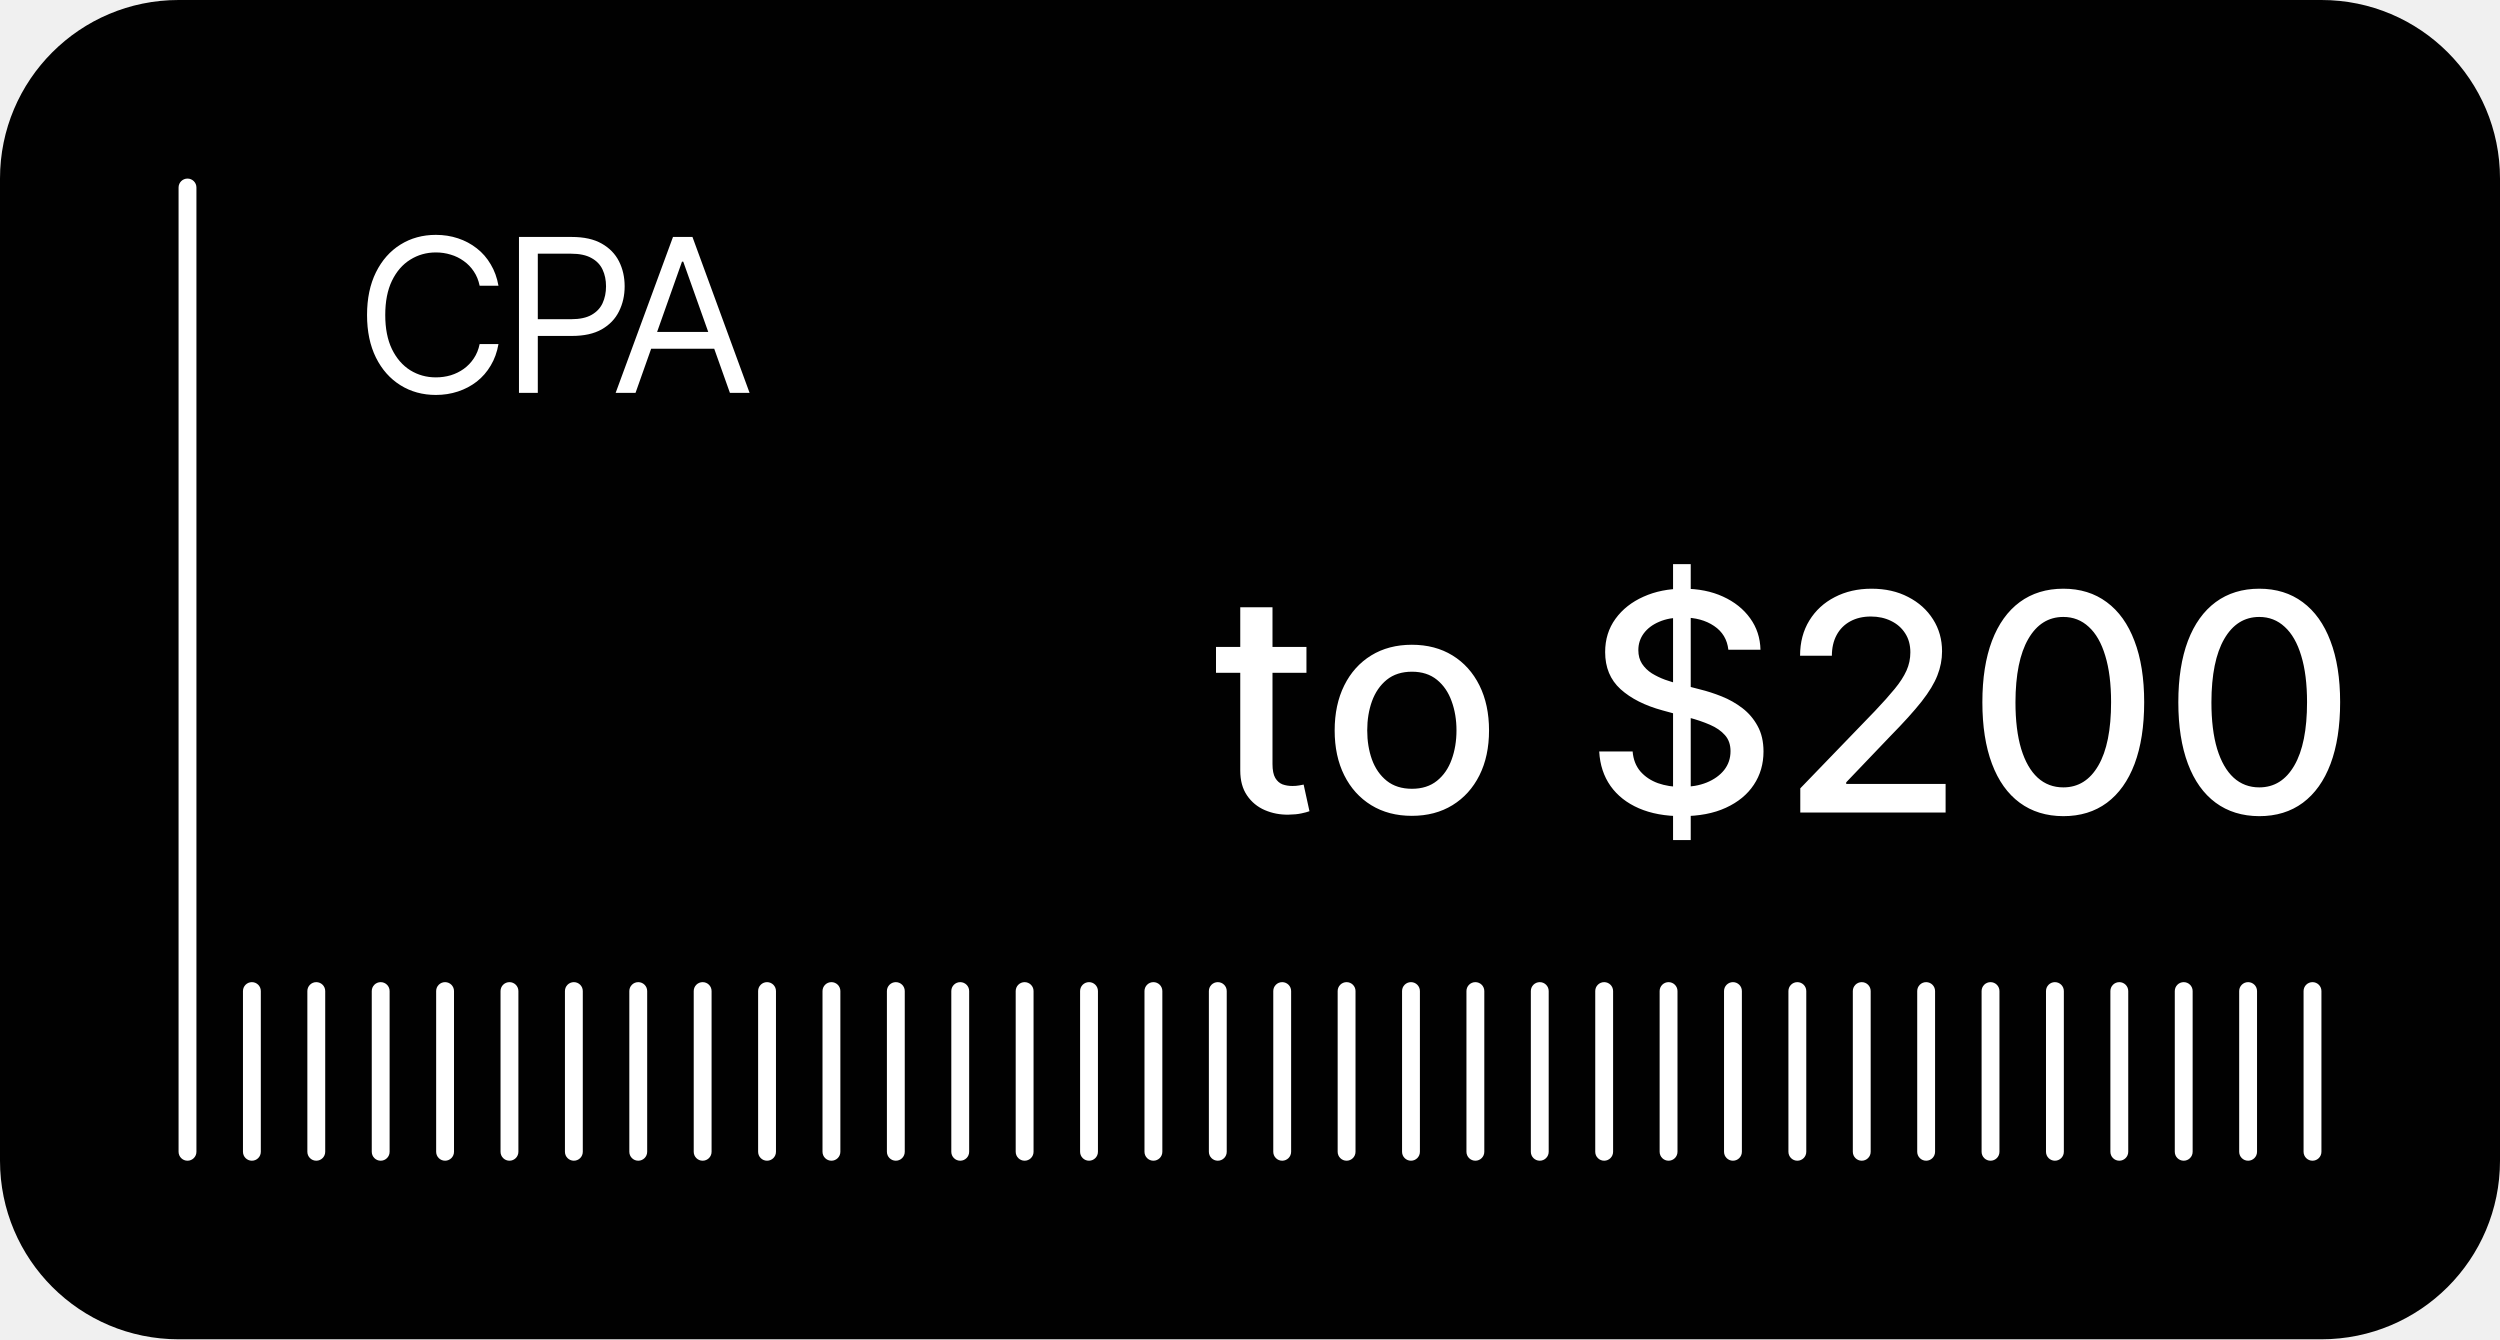
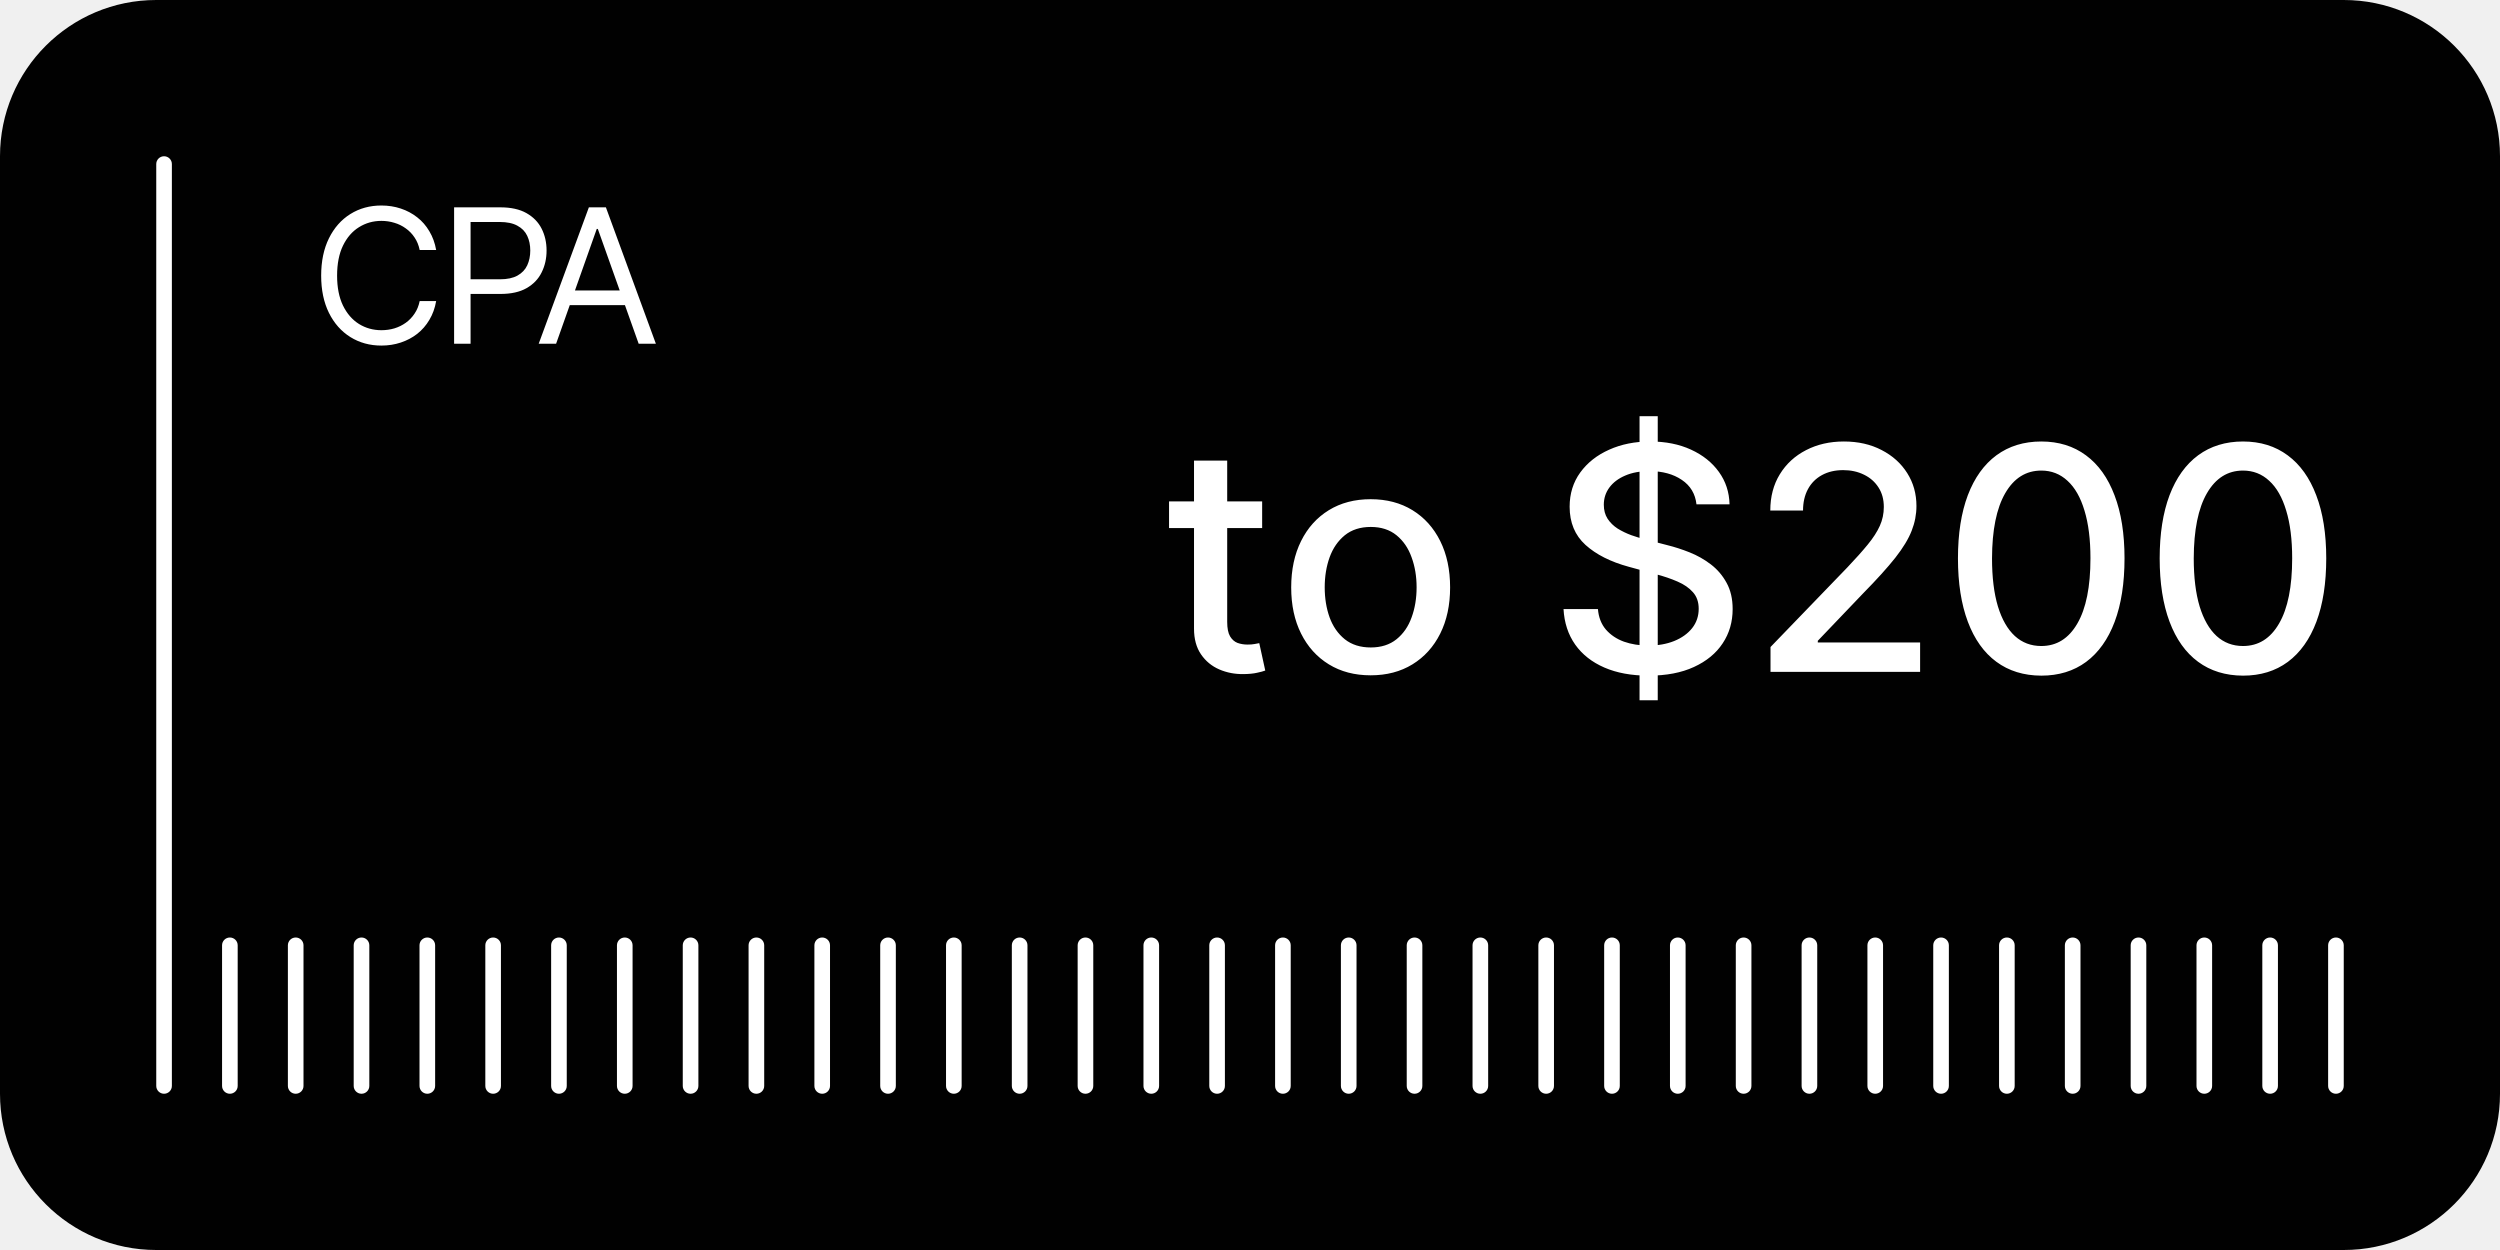
- <svg xmlns="http://www.w3.org/2000/svg" width="280" height="150" viewBox="0 0 280 150" fill="none">
-   <rect width="280" height="150" rx="20" fill="#010101" />
+ <svg xmlns="http://www.w3.org/2000/svg" width="320" height="160" viewBox="0 0 320 160" fill="none">
+   <rect width="320" height="160" rx="20" fill="#010101" />
  <path d="M48.82 44.234C47.336 44.234 46.012 43.871 44.848 43.145C43.684 42.418 42.77 41.387 42.105 40.051C41.441 38.707 41.109 37.117 41.109 35.281C41.109 33.438 41.441 31.844 42.105 30.5C42.77 29.156 43.684 28.121 44.848 27.395C46.012 26.668 47.336 26.305 48.82 26.305C49.695 26.305 50.52 26.434 51.293 26.691C52.074 26.949 52.777 27.324 53.402 27.816C54.027 28.301 54.547 28.898 54.961 29.609C55.383 30.312 55.672 31.109 55.828 32H53.719C53.594 31.391 53.375 30.855 53.062 30.395C52.758 29.934 52.383 29.547 51.938 29.234C51.5 28.914 51.016 28.676 50.484 28.52C49.953 28.355 49.398 28.273 48.82 28.273C47.766 28.273 46.809 28.543 45.949 29.082C45.09 29.613 44.406 30.402 43.898 31.449C43.398 32.488 43.148 33.766 43.148 35.281C43.148 36.789 43.398 38.062 43.898 39.102C44.406 40.141 45.09 40.93 45.949 41.469C46.809 42 47.766 42.266 48.82 42.266C49.398 42.266 49.953 42.188 50.484 42.031C51.016 41.867 51.5 41.629 51.938 41.316C52.383 40.996 52.758 40.605 53.062 40.145C53.375 39.684 53.594 39.148 53.719 38.539H55.828C55.672 39.438 55.383 40.238 54.961 40.941C54.547 41.645 54.027 42.242 53.402 42.734C52.777 43.219 52.074 43.59 51.293 43.848C50.52 44.105 49.695 44.234 48.82 44.234ZM58.125 44V26.539H64.031C65.398 26.539 66.516 26.785 67.383 27.277C68.258 27.77 68.906 28.434 69.328 29.27C69.75 30.105 69.961 31.039 69.961 32.07C69.961 33.094 69.75 34.027 69.328 34.871C68.914 35.715 68.269 36.387 67.394 36.887C66.527 37.379 65.414 37.625 64.055 37.625H59.836V35.75H63.984C64.922 35.75 65.676 35.59 66.246 35.27C66.816 34.949 67.231 34.512 67.488 33.957C67.746 33.395 67.875 32.766 67.875 32.07C67.875 31.367 67.746 30.742 67.488 30.195C67.231 29.641 66.812 29.207 66.234 28.895C65.664 28.574 64.906 28.414 63.961 28.414H60.234V44H58.125ZM71.18 44H68.953L75.375 26.539H77.555L83.953 44H81.75L76.523 29.305H76.383L71.18 44ZM72 37.18H80.93V39.055H72V37.18Z" fill="white" />
-   <rect x="20" y="20" width="2" height="110" rx="1" fill="white" />
-   <rect x="27.212" y="110" width="2" height="20" rx="1" fill="white" />
-   <rect x="34.424" y="110" width="2" height="20" rx="1" fill="white" />
-   <rect x="41.637" y="110" width="2" height="20" rx="1" fill="white" />
-   <rect x="48.849" y="110" width="2" height="20" rx="1" fill="white" />
-   <rect x="56.06" y="110" width="2" height="20" rx="1" fill="white" />
-   <rect x="63.273" y="110" width="2" height="20" rx="1" fill="white" />
-   <rect x="70.484" y="110" width="2" height="20" rx="1" fill="white" />
-   <rect x="77.697" y="110" width="2" height="20" rx="1" fill="white" />
-   <rect x="84.909" y="110" width="2" height="20" rx="1" fill="white" />
-   <rect x="92.121" y="110" width="2" height="20" rx="1" fill="white" />
-   <rect x="99.333" y="110" width="2" height="20" rx="1" fill="white" />
-   <rect x="106.546" y="110" width="2" height="20" rx="1" fill="white" />
-   <rect x="113.758" y="110" width="2" height="20" rx="1" fill="white" />
-   <rect x="120.97" y="110" width="2" height="20" rx="1" fill="white" />
-   <rect x="128.182" y="110" width="2" height="20" rx="1" fill="white" />
-   <rect x="135.394" y="110" width="2" height="20" rx="1" fill="white" />
-   <rect x="142.606" y="110" width="2" height="20" rx="1" fill="white" />
-   <rect x="149.818" y="110" width="2" height="20" rx="1" fill="white" />
-   <rect x="157.03" y="110" width="2" height="20" rx="1" fill="white" />
-   <rect x="164.242" y="110" width="2" height="20" rx="1" fill="white" />
-   <rect x="171.454" y="110" width="2" height="20" rx="1" fill="white" />
-   <rect x="178.667" y="110" width="2" height="20" rx="1" fill="white" />
-   <rect x="185.879" y="110" width="2" height="20" rx="1" fill="white" />
-   <rect x="193.091" y="110" width="2" height="20" rx="1" fill="white" />
-   <rect x="200.303" y="110" width="2" height="20" rx="1" fill="white" />
-   <rect x="207.516" y="110" width="2" height="20" rx="1" fill="white" />
-   <rect x="214.728" y="110" width="2" height="20" rx="1" fill="white" />
-   <rect x="221.939" y="110" width="2" height="20" rx="1" fill="white" />
-   <rect x="229.151" y="110" width="2" height="20" rx="1" fill="white" />
-   <rect x="236.363" y="110" width="2" height="20" rx="1" fill="white" />
-   <rect x="243.576" y="110" width="2" height="20" rx="1" fill="white" />
-   <rect x="250.788" y="110" width="2" height="20" rx="1" fill="white" />
-   <rect x="258" y="110" width="2" height="20" rx="1" fill="white" />
-   <path d="M146.322 72.454V75.352H136.192V72.454H146.322ZM138.909 68.011H142.519V85.555C142.519 86.255 142.623 86.782 142.833 87.136C143.042 87.483 143.312 87.72 143.642 87.849C143.98 87.969 144.346 88.03 144.74 88.03C145.03 88.03 145.284 88.01 145.501 87.969C145.718 87.929 145.887 87.897 146.008 87.873L146.66 90.855C146.451 90.936 146.153 91.016 145.767 91.097C145.38 91.185 144.897 91.233 144.318 91.242C143.368 91.258 142.483 91.088 141.662 90.734C140.841 90.38 140.176 89.833 139.669 89.092C139.162 88.352 138.909 87.422 138.909 86.303V68.011ZM158.127 91.374C156.389 91.374 154.871 90.976 153.575 90.179C152.28 89.382 151.273 88.267 150.557 86.835C149.841 85.402 149.482 83.728 149.482 81.812C149.482 79.888 149.841 78.206 150.557 76.765C151.273 75.324 152.28 74.205 153.575 73.408C154.871 72.612 156.389 72.213 158.127 72.213C159.866 72.213 161.383 72.612 162.679 73.408C163.975 74.205 164.981 75.324 165.698 76.765C166.414 78.206 166.772 79.888 166.772 81.812C166.772 83.728 166.414 85.402 165.698 86.835C164.981 88.267 163.975 89.382 162.679 90.179C161.383 90.976 159.866 91.374 158.127 91.374ZM158.139 88.344C159.266 88.344 160.2 88.046 160.941 87.45C161.681 86.855 162.228 86.062 162.583 85.072C162.945 84.082 163.126 82.991 163.126 81.8C163.126 80.617 162.945 79.53 162.583 78.54C162.228 77.542 161.681 76.741 160.941 76.137C160.2 75.533 159.266 75.231 158.139 75.231C157.004 75.231 156.063 75.533 155.314 76.137C154.574 76.741 154.022 77.542 153.66 78.54C153.306 79.53 153.129 80.617 153.129 81.8C153.129 82.991 153.306 84.082 153.66 85.072C154.022 86.062 154.574 86.855 155.314 87.45C156.063 88.046 157.004 88.344 158.139 88.344ZM187.382 94.091V63.182H189.362V94.091H187.382ZM193.576 72.769C193.447 71.626 192.916 70.74 191.982 70.112C191.049 69.476 189.874 69.158 188.457 69.158C187.443 69.158 186.565 69.319 185.825 69.641C185.084 69.955 184.509 70.39 184.098 70.945C183.696 71.493 183.494 72.117 183.494 72.817C183.494 73.404 183.631 73.912 183.905 74.338C184.187 74.765 184.553 75.123 185.004 75.413C185.463 75.694 185.954 75.932 186.477 76.125C187 76.31 187.503 76.463 187.986 76.584L190.401 77.212C191.19 77.405 191.999 77.666 192.828 77.996C193.657 78.326 194.425 78.761 195.134 79.3C195.842 79.84 196.414 80.508 196.848 81.305C197.291 82.102 197.512 83.055 197.512 84.166C197.512 85.567 197.15 86.81 196.426 87.897C195.709 88.984 194.667 89.841 193.298 90.469C191.938 91.097 190.292 91.41 188.36 91.41C186.509 91.41 184.907 91.117 183.555 90.529C182.203 89.942 181.144 89.108 180.379 88.03C179.615 86.943 179.192 85.655 179.112 84.166H182.855C182.927 85.06 183.217 85.804 183.724 86.4C184.239 86.987 184.895 87.426 185.692 87.716C186.497 87.998 187.378 88.138 188.336 88.138C189.391 88.138 190.328 87.974 191.149 87.644C191.978 87.305 192.63 86.838 193.105 86.243C193.58 85.639 193.818 84.935 193.818 84.13C193.818 83.397 193.608 82.798 193.19 82.331C192.779 81.864 192.22 81.478 191.512 81.172C190.811 80.866 190.018 80.596 189.133 80.363L186.211 79.566C184.231 79.027 182.661 78.234 181.502 77.188C180.351 76.141 179.776 74.757 179.776 73.034C179.776 71.609 180.162 70.366 180.935 69.303C181.708 68.241 182.754 67.416 184.074 66.828C185.394 66.233 186.883 65.935 188.541 65.935C190.216 65.935 191.693 66.228 192.972 66.816C194.26 67.404 195.275 68.213 196.015 69.243C196.756 70.265 197.142 71.44 197.174 72.769H193.576ZM201.632 91V88.296L210 79.626C210.893 78.685 211.63 77.86 212.209 77.151C212.797 76.435 213.235 75.755 213.525 75.111C213.815 74.467 213.96 73.783 213.96 73.058C213.96 72.237 213.767 71.529 213.38 70.933C212.994 70.329 212.467 69.867 211.799 69.545C211.131 69.215 210.378 69.05 209.541 69.05C208.655 69.05 207.883 69.231 207.223 69.593C206.563 69.955 206.056 70.466 205.701 71.126C205.347 71.787 205.17 72.559 205.17 73.445H201.608C201.608 71.939 201.954 70.623 202.647 69.496C203.339 68.37 204.289 67.496 205.496 66.876C206.703 66.249 208.076 65.935 209.613 65.935C211.167 65.935 212.535 66.245 213.718 66.864C214.91 67.476 215.839 68.313 216.507 69.376C217.176 70.43 217.51 71.621 217.51 72.95C217.51 73.867 217.337 74.765 216.99 75.642C216.652 76.519 216.061 77.497 215.216 78.576C214.37 79.647 213.195 80.947 211.69 82.476L206.776 87.619V87.8H217.908V91H201.632ZM231.093 91.41C229.185 91.403 227.555 90.899 226.203 89.901C224.85 88.903 223.816 87.45 223.1 85.543C222.383 83.635 222.025 81.337 222.025 78.648C222.025 75.968 222.383 73.678 223.1 71.778C223.824 69.879 224.863 68.43 226.215 67.432C227.575 66.434 229.201 65.935 231.093 65.935C232.984 65.935 234.606 66.438 235.958 67.444C237.311 68.442 238.345 69.891 239.061 71.79C239.786 73.682 240.148 75.968 240.148 78.648C240.148 81.345 239.79 83.647 239.074 85.555C238.357 87.454 237.323 88.907 235.971 89.913C234.618 90.912 232.992 91.41 231.093 91.41ZM231.093 88.187C232.767 88.187 234.075 87.37 235.017 85.736C235.967 84.102 236.441 81.739 236.441 78.648C236.441 76.596 236.224 74.861 235.789 73.445C235.363 72.02 234.747 70.941 233.942 70.209C233.145 69.468 232.195 69.098 231.093 69.098C229.426 69.098 228.118 69.919 227.169 71.561C226.219 73.203 225.74 75.566 225.732 78.648C225.732 80.709 225.945 82.452 226.372 83.876C226.806 85.293 227.422 86.368 228.219 87.1C229.016 87.825 229.974 88.187 231.093 88.187ZM253.04 91.41C251.132 91.403 249.502 90.899 248.15 89.901C246.798 88.903 245.763 87.45 245.047 85.543C244.331 83.635 243.972 81.337 243.972 78.648C243.972 75.968 244.331 73.678 245.047 71.778C245.771 69.879 246.81 68.43 248.162 67.432C249.522 66.434 251.148 65.935 253.04 65.935C254.932 65.935 256.553 66.438 257.906 67.444C259.258 68.442 260.292 69.891 261.009 71.79C261.733 73.682 262.095 75.968 262.095 78.648C262.095 81.345 261.737 83.647 261.021 85.555C260.304 87.454 259.27 88.907 257.918 89.913C256.566 90.912 254.94 91.41 253.04 91.41ZM253.04 88.187C254.714 88.187 256.022 87.37 256.964 85.736C257.914 84.102 258.389 81.739 258.389 78.648C258.389 76.596 258.171 74.861 257.737 73.445C257.31 72.02 256.694 70.941 255.889 70.209C255.093 69.468 254.143 69.098 253.04 69.098C251.374 69.098 250.066 69.919 249.116 71.561C248.166 73.203 247.687 75.566 247.679 78.648C247.679 80.709 247.892 82.452 248.319 83.876C248.754 85.293 249.369 86.368 250.166 87.1C250.963 87.825 251.921 88.187 253.04 88.187Z" fill="white" />
+   <path d="M161.555 64.182V67.591H149.638V64.182H161.555ZM152.834 58.955H157.081V79.594C157.081 80.418 157.204 81.038 157.45 81.454C157.696 81.862 158.014 82.141 158.402 82.293C158.8 82.435 159.231 82.506 159.695 82.506C160.036 82.506 160.334 82.482 160.589 82.435C160.845 82.387 161.044 82.349 161.186 82.321L161.953 85.829C161.707 85.924 161.357 86.019 160.902 86.114C160.447 86.218 159.879 86.275 159.197 86.284C158.08 86.303 157.038 86.104 156.072 85.688C155.107 85.271 154.325 84.627 153.729 83.756C153.132 82.885 152.834 81.791 152.834 80.474V58.955ZM175.444 86.44C173.398 86.44 171.613 85.972 170.089 85.034C168.564 84.097 167.38 82.785 166.538 81.099C165.695 79.414 165.273 77.444 165.273 75.19C165.273 72.927 165.695 70.948 166.538 69.253C167.38 67.558 168.564 66.242 170.089 65.304C171.613 64.367 173.398 63.898 175.444 63.898C177.489 63.898 179.274 64.367 180.799 65.304C182.324 66.242 183.507 67.558 184.35 69.253C185.193 70.948 185.614 72.927 185.614 75.19C185.614 77.444 185.193 79.414 184.35 81.099C183.507 82.785 182.324 84.097 180.799 85.034C179.274 85.972 177.489 86.44 175.444 86.44ZM175.458 82.875C176.784 82.875 177.882 82.525 178.754 81.824C179.625 81.123 180.269 80.19 180.685 79.026C181.112 77.861 181.325 76.578 181.325 75.176C181.325 73.784 181.112 72.506 180.685 71.341C180.269 70.167 179.625 69.224 178.754 68.514C177.882 67.804 176.784 67.449 175.458 67.449C174.123 67.449 173.015 67.804 172.134 68.514C171.263 69.224 170.614 70.167 170.188 71.341C169.772 72.506 169.563 73.784 169.563 75.176C169.563 76.578 169.772 77.861 170.188 79.026C170.614 80.19 171.263 81.123 172.134 81.824C173.015 82.525 174.123 82.875 175.458 82.875ZM209.862 89.636V53.273H212.191V89.636H209.862ZM217.148 64.551C216.997 63.206 216.372 62.165 215.273 61.426C214.175 60.678 212.792 60.304 211.126 60.304C209.933 60.304 208.9 60.493 208.029 60.872C207.158 61.242 206.481 61.753 205.998 62.406C205.524 63.05 205.288 63.784 205.288 64.608C205.288 65.299 205.449 65.896 205.771 66.398C206.102 66.9 206.533 67.321 207.063 67.662C207.603 67.993 208.181 68.273 208.796 68.5C209.412 68.718 210.004 68.898 210.572 69.04L213.413 69.778C214.341 70.006 215.292 70.313 216.268 70.702C217.243 71.09 218.147 71.601 218.981 72.236C219.814 72.87 220.487 73.656 220.998 74.594C221.519 75.531 221.779 76.653 221.779 77.96C221.779 79.608 221.353 81.071 220.501 82.349C219.658 83.628 218.432 84.636 216.822 85.375C215.221 86.114 213.285 86.483 211.012 86.483C208.834 86.483 206.95 86.137 205.359 85.446C203.768 84.755 202.522 83.775 201.623 82.506C200.723 81.227 200.226 79.712 200.131 77.96H204.535C204.62 79.011 204.961 79.887 205.558 80.588C206.164 81.279 206.935 81.796 207.873 82.136C208.82 82.468 209.857 82.633 210.984 82.633C212.224 82.633 213.327 82.439 214.293 82.051C215.269 81.653 216.036 81.104 216.594 80.403C217.153 79.693 217.433 78.865 217.433 77.918C217.433 77.056 217.186 76.35 216.694 75.801C216.211 75.252 215.553 74.797 214.719 74.438C213.896 74.078 212.963 73.76 211.921 73.486L208.484 72.548C206.154 71.914 204.308 70.981 202.944 69.75C201.59 68.519 200.913 66.89 200.913 64.864C200.913 63.188 201.367 61.724 202.276 60.474C203.185 59.224 204.416 58.254 205.969 57.562C207.522 56.862 209.274 56.511 211.225 56.511C213.195 56.511 214.933 56.857 216.438 57.548C217.953 58.24 219.147 59.191 220.018 60.403C220.889 61.606 221.344 62.989 221.381 64.551H217.148ZM226.626 86V82.818L236.47 72.619C237.521 71.511 238.388 70.541 239.07 69.707C239.761 68.865 240.277 68.064 240.618 67.307C240.959 66.549 241.129 65.744 241.129 64.892C241.129 63.926 240.902 63.093 240.447 62.392C239.993 61.682 239.373 61.137 238.587 60.758C237.801 60.37 236.915 60.176 235.93 60.176C234.889 60.176 233.98 60.389 233.203 60.815C232.427 61.242 231.83 61.843 231.413 62.619C230.997 63.396 230.788 64.305 230.788 65.347H226.598C226.598 63.576 227.005 62.028 227.82 60.702C228.634 59.376 229.751 58.349 231.172 57.619C232.592 56.881 234.207 56.511 236.016 56.511C237.843 56.511 239.453 56.876 240.845 57.605C242.247 58.325 243.34 59.31 244.126 60.56C244.912 61.8 245.305 63.202 245.305 64.764C245.305 65.844 245.102 66.9 244.695 67.932C244.297 68.964 243.601 70.115 242.607 71.383C241.612 72.643 240.23 74.172 238.459 75.972L232.678 82.023V82.236H245.774V86H226.626ZM261.286 86.483C259.041 86.474 257.124 85.882 255.533 84.707C253.942 83.533 252.725 81.824 251.882 79.579C251.039 77.335 250.618 74.632 250.618 71.469C250.618 68.315 251.039 65.621 251.882 63.386C252.734 61.151 253.956 59.447 255.547 58.273C257.147 57.099 259.06 56.511 261.286 56.511C263.511 56.511 265.419 57.103 267.01 58.287C268.601 59.461 269.818 61.166 270.661 63.401C271.513 65.626 271.939 68.315 271.939 71.469C271.939 74.641 271.518 77.349 270.675 79.594C269.832 81.829 268.615 83.538 267.024 84.722C265.433 85.896 263.52 86.483 261.286 86.483ZM261.286 82.69C263.255 82.69 264.794 81.729 265.902 79.807C267.019 77.885 267.578 75.105 267.578 71.469C267.578 69.054 267.322 67.013 266.811 65.347C266.309 63.67 265.585 62.401 264.638 61.54C263.7 60.669 262.583 60.233 261.286 60.233C259.325 60.233 257.786 61.199 256.669 63.131C255.552 65.062 254.988 67.842 254.979 71.469C254.979 73.893 255.23 75.943 255.732 77.619C256.243 79.286 256.967 80.55 257.905 81.412C258.842 82.264 259.969 82.69 261.286 82.69ZM287.106 86.483C284.862 86.474 282.944 85.882 281.353 84.707C279.762 83.533 278.545 81.824 277.702 79.579C276.86 77.335 276.438 74.632 276.438 71.469C276.438 68.315 276.86 65.621 277.702 63.386C278.555 61.151 279.776 59.447 281.367 58.273C282.968 57.099 284.88 56.511 287.106 56.511C289.331 56.511 291.239 57.103 292.83 58.287C294.421 59.461 295.638 61.166 296.481 63.401C297.333 65.626 297.759 68.315 297.759 71.469C297.759 74.641 297.338 77.349 296.495 79.594C295.652 81.829 294.435 83.538 292.844 84.722C291.254 85.896 289.341 86.483 287.106 86.483ZM287.106 82.69C289.076 82.69 290.614 81.729 291.722 79.807C292.84 77.885 293.398 75.105 293.398 71.469C293.398 69.054 293.143 67.013 292.631 65.347C292.129 63.67 291.405 62.401 290.458 61.54C289.521 60.669 288.403 60.233 287.106 60.233C285.146 60.233 283.607 61.199 282.489 63.131C281.372 65.062 280.808 67.842 280.799 71.469C280.799 73.893 281.05 75.943 281.552 77.619C282.063 79.286 282.788 80.55 283.725 81.412C284.663 82.264 285.79 82.69 287.106 82.69Z" fill="white" />
+   <rect x="20" y="20" width="2" height="120" rx="1" fill="white" />
+   <rect x="28.424" y="120" width="2" height="20" rx="1" fill="white" />
+   <rect x="36.849" y="120" width="2" height="20" rx="1" fill="white" />
+   <rect x="45.273" y="120" width="2" height="20" rx="1" fill="white" />
+   <rect x="53.697" y="120" width="2" height="20" rx="1" fill="white" />
+   <rect x="62.121" y="120" width="2" height="20" rx="1" fill="white" />
+   <rect x="70.545" y="120" width="2" height="20" rx="1" fill="white" />
+   <rect x="78.97" y="120" width="2" height="20" rx="1" fill="white" />
+   <rect x="87.394" y="120" width="2" height="20" rx="1" fill="white" />
+   <rect x="95.818" y="120" width="2" height="20" rx="1" fill="white" />
+   <rect x="104.242" y="120" width="2" height="20" rx="1" fill="white" />
+   <rect x="112.667" y="120" width="2" height="20" rx="1" fill="white" />
+   <rect x="121.091" y="120" width="2" height="20" rx="1" fill="white" />
+   <rect x="129.515" y="120" width="2" height="20" rx="1" fill="white" />
+   <rect x="137.939" y="120" width="2" height="20" rx="1" fill="white" />
+   <rect x="146.364" y="120" width="2" height="20" rx="1" fill="white" />
+   <rect x="154.788" y="120" width="2" height="20" rx="1" fill="white" />
+   <rect x="163.212" y="120" width="2" height="20" rx="1" fill="white" />
+   <rect x="171.636" y="120" width="2" height="20" rx="1" fill="white" />
+   <rect x="180.061" y="120" width="2" height="20" rx="1" fill="white" />
+   <rect x="188.485" y="120" width="2" height="20" rx="1" fill="white" />
+   <rect x="196.909" y="120" width="2" height="20" rx="1" fill="white" />
+   <rect x="205.333" y="120" width="2" height="20" rx="1" fill="white" />
+   <rect x="213.757" y="120" width="2" height="20" rx="1" fill="white" />
+   <rect x="222.182" y="120" width="2" height="20" rx="1" fill="white" />
+   <rect x="230.606" y="120" width="2" height="20" rx="1" fill="white" />
+   <rect x="239.03" y="120" width="2" height="20" rx="1" fill="white" />
+   <rect x="247.455" y="120" width="2" height="20" rx="1" fill="white" />
+   <rect x="255.879" y="120" width="2" height="20" rx="1" fill="white" />
+   <rect x="264.303" y="120" width="2" height="20" rx="1" fill="white" />
+   <rect x="272.727" y="120" width="2" height="20" rx="1" fill="white" />
+   <rect x="281.151" y="120" width="2" height="20" rx="1" fill="white" />
+   <rect x="289.576" y="120" width="2" height="20" rx="1" fill="white" />
+   <rect x="298" y="120" width="2" height="20" rx="1" fill="white" />
</svg>
